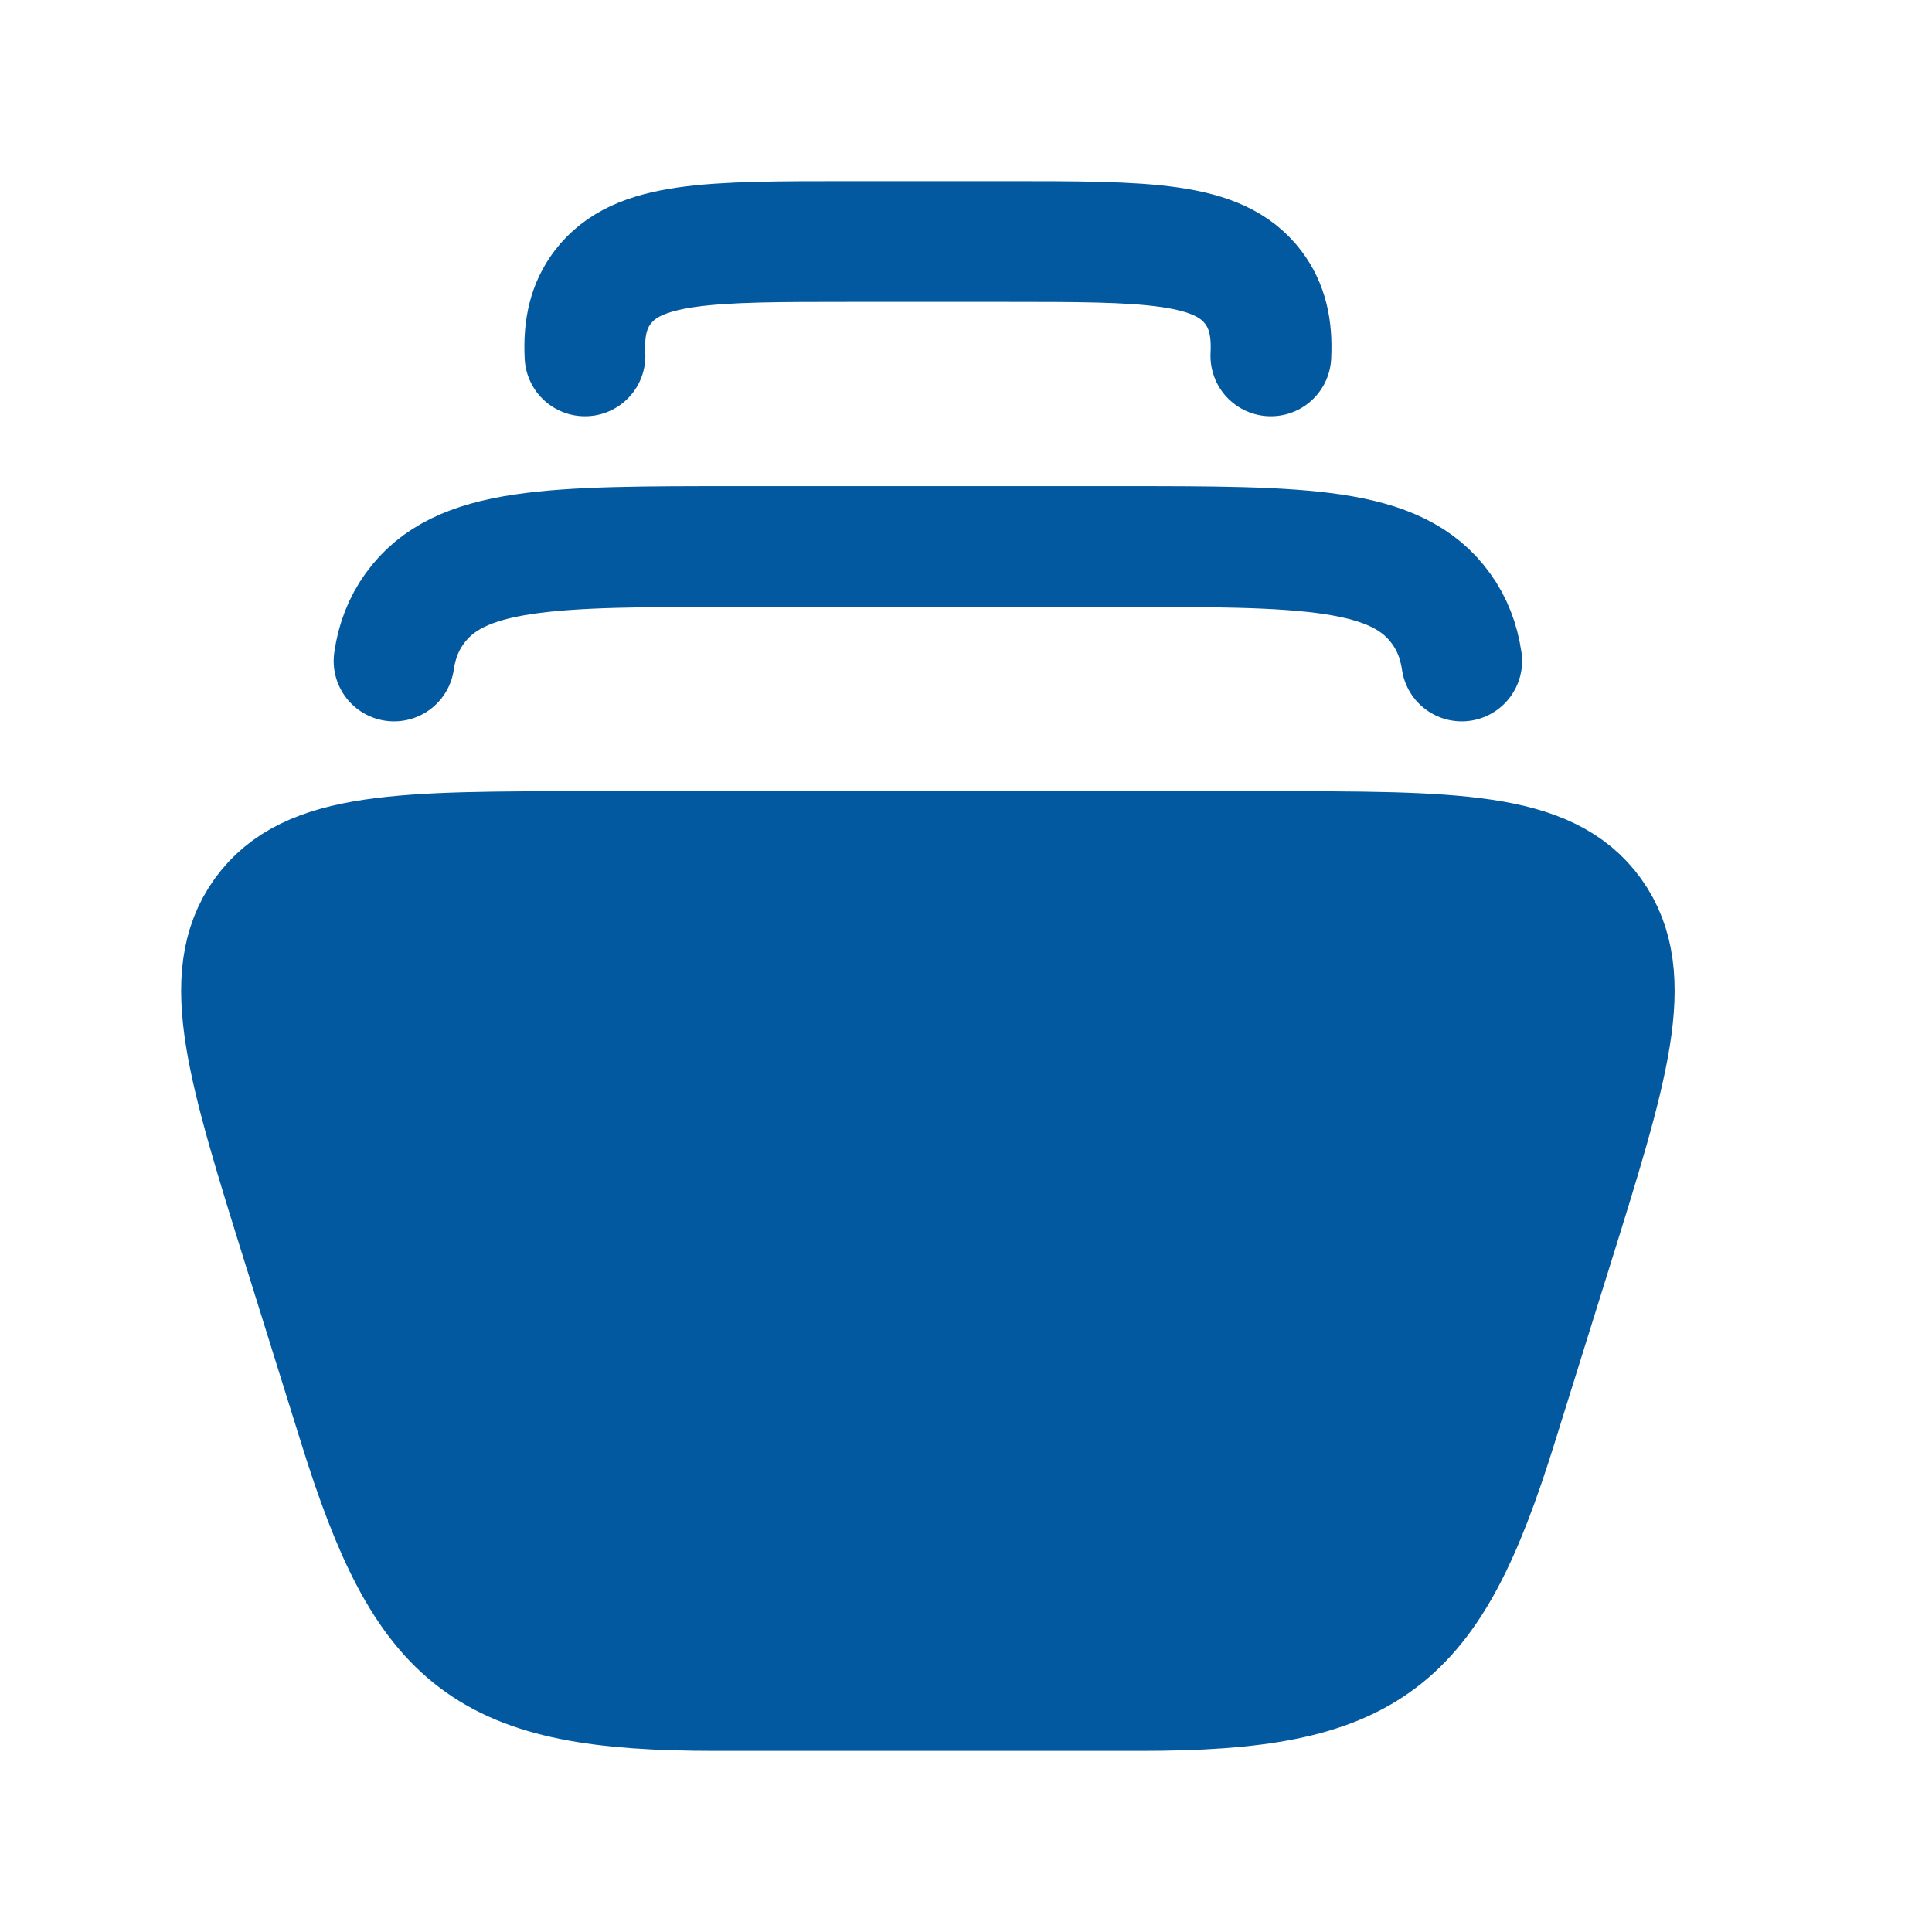
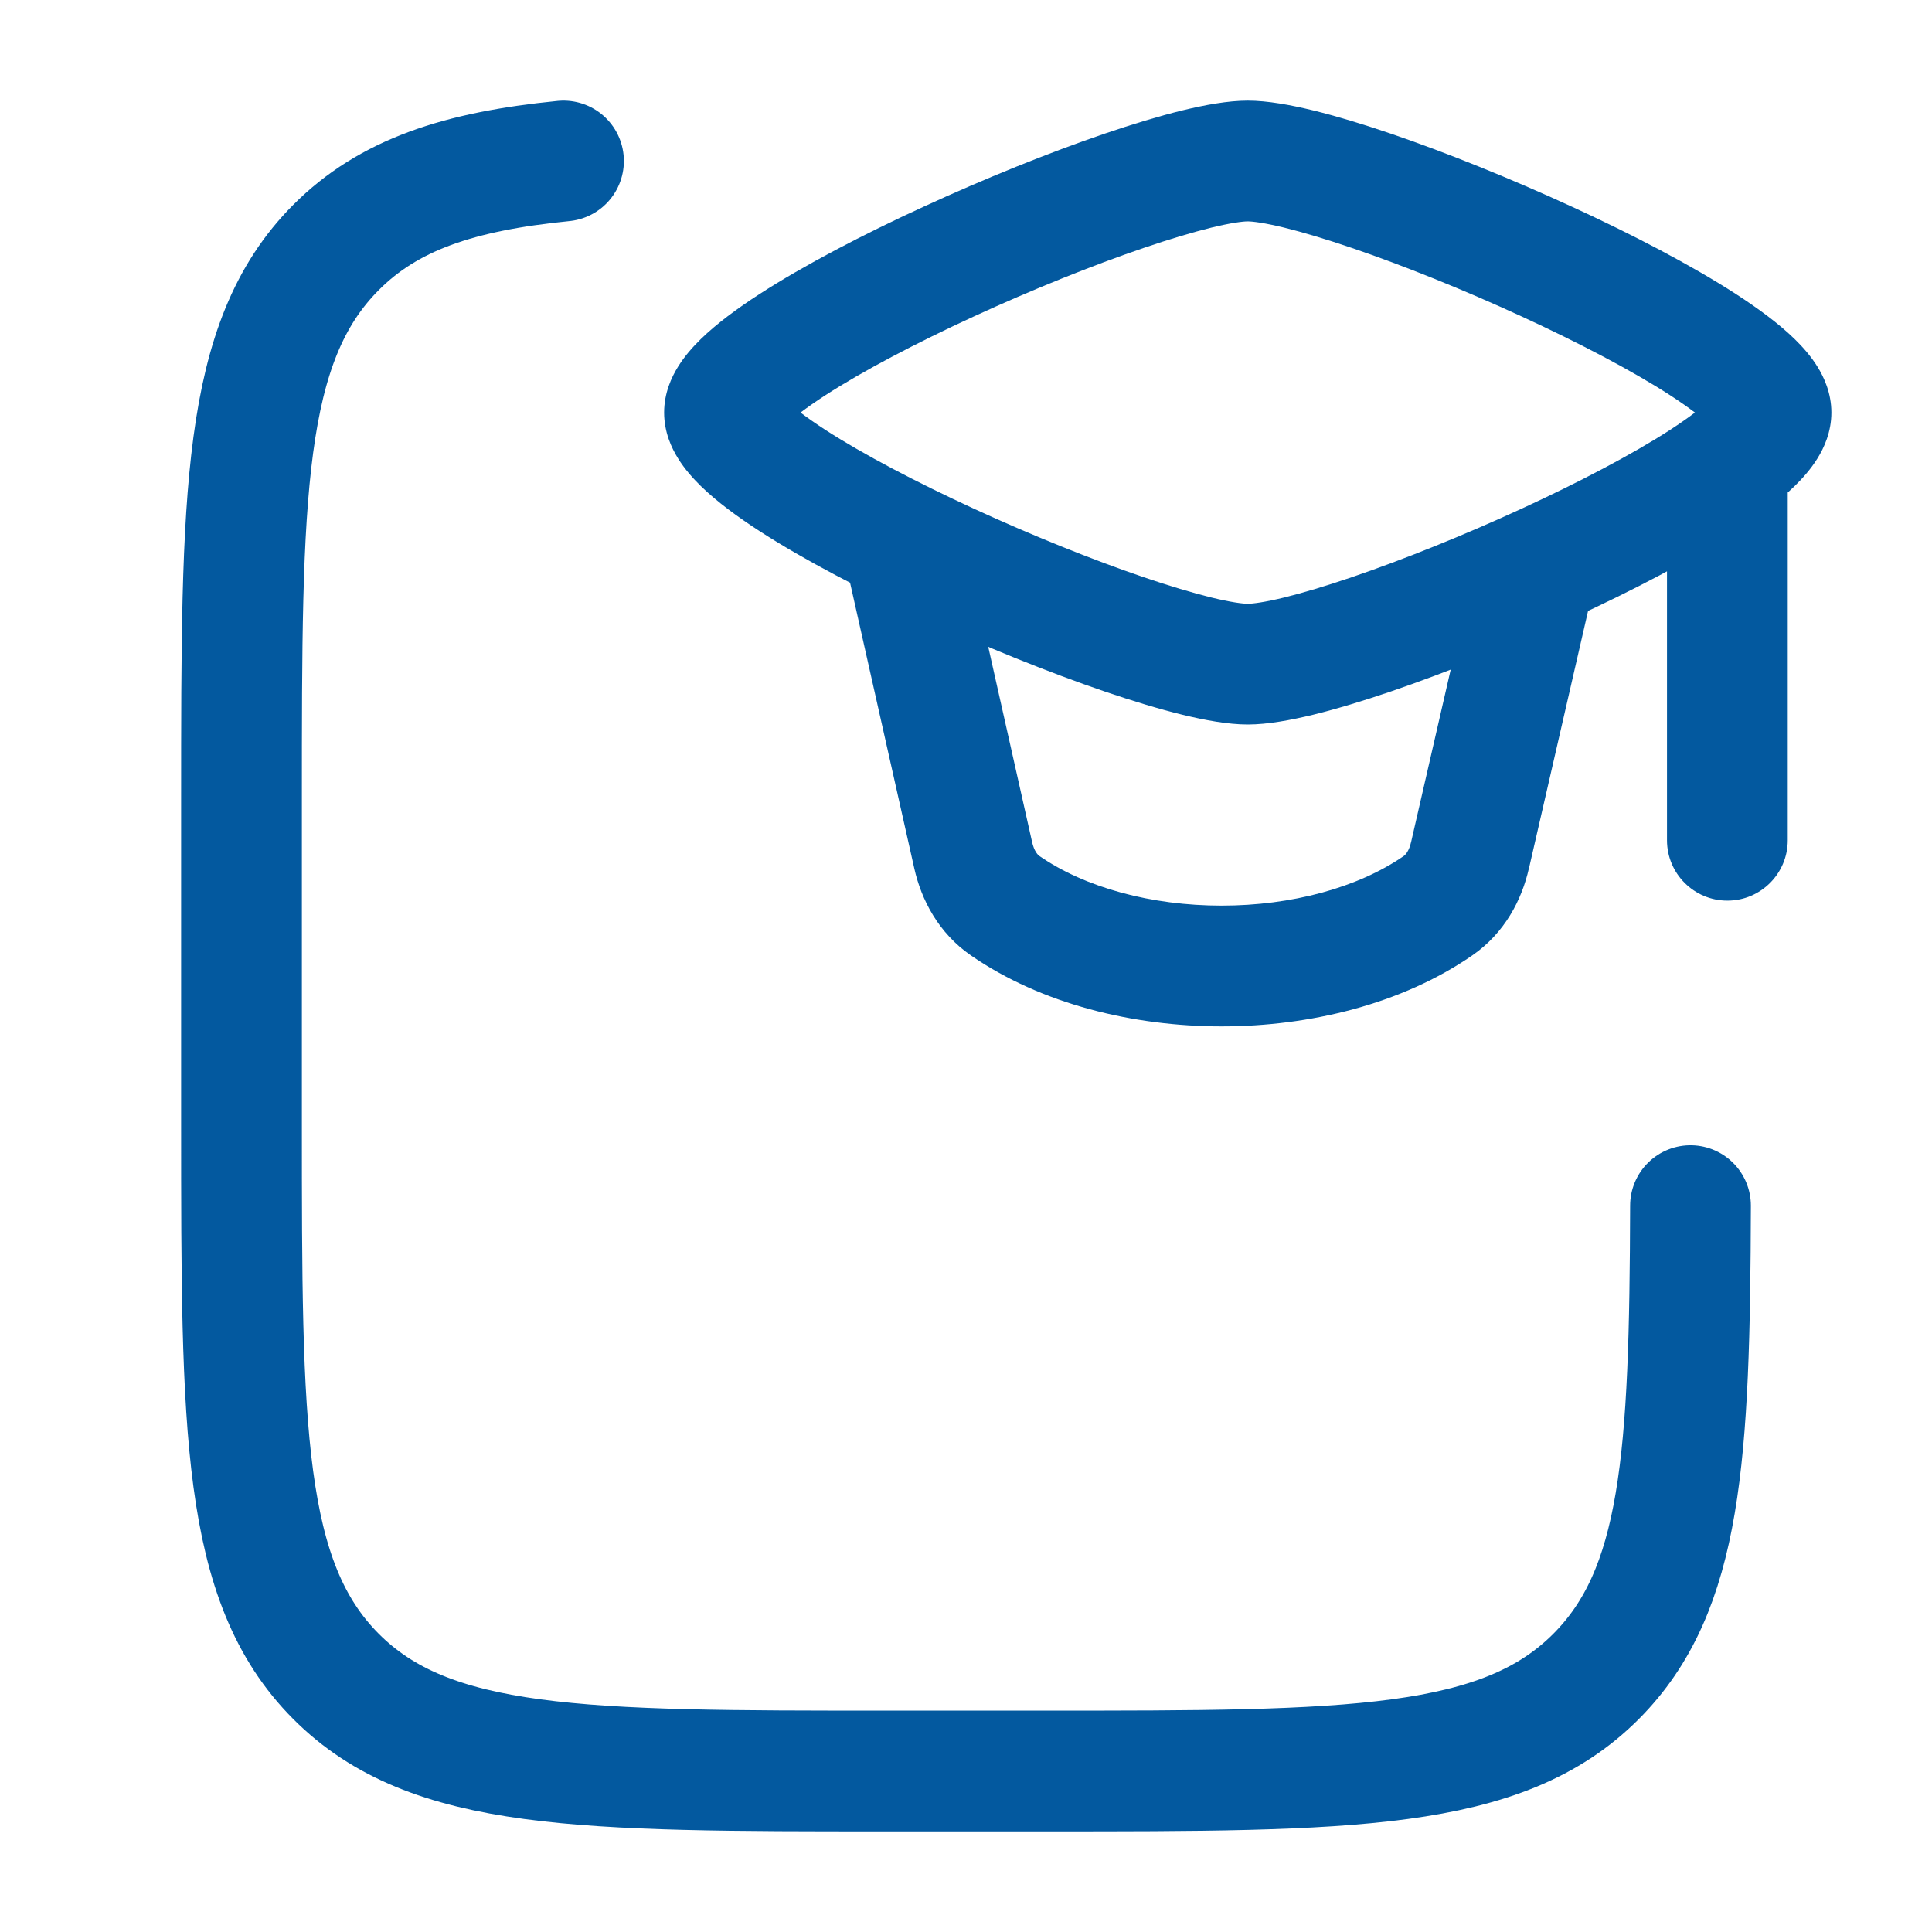
<svg xmlns="http://www.w3.org/2000/svg" width="24" height="24" viewBox="0 0 24 24" fill="none">
-   <path d="M7.267 4.421C7.249 4.069 7.313 3.797 7.487 3.568C7.92 3 8.802 3 10.565 3H12.489C14.252 3 15.134 3 15.567 3.568C15.741 3.797 15.805 4.069 15.787 4.421" stroke="#03599F" stroke-width="1.5" stroke-linecap="round" stroke-linejoin="round" />
-   <path d="M4.895 8.211C4.93 7.965 5.013 7.752 5.15 7.561C5.704 6.789 6.854 6.789 9.152 6.789H13.9C16.198 6.789 17.348 6.789 17.902 7.561C18.04 7.752 18.122 7.965 18.158 8.211" stroke="#03599F" stroke-width="1.5" stroke-linecap="round" stroke-linejoin="round" />
-   <path d="M3.775 15.517L4.456 17.699C5.304 20.418 6.029 21 8.883 21H14.169C17.024 21 17.749 20.418 18.597 17.699L19.278 15.517C19.983 13.26 20.335 12.132 19.778 11.355C19.221 10.579 18.059 10.579 15.736 10.579H7.317C4.993 10.579 3.832 10.579 3.275 11.355C2.718 12.132 3.07 13.26 3.775 15.517Z" fill="#03599F" stroke="#03599F" stroke-width="1.5" stroke-linecap="round" stroke-linejoin="round" />
+   <path d="M7 2C5.7 2.129 4.825 2.419 4.172 3.076C3 4.253 3 6.148 3 9.939V13.959C3 17.75 3 19.645 4.172 20.823C5.343 22 7.229 22 11 22H13.001C16.772 22 18.658 22 19.829 20.823C20.893 19.754 20.991 18.106 21 14.977" stroke="#03599F" stroke-width="1.5" stroke-linecap="round" stroke-linejoin="round" />
+   <path d="M12.007 6.836C11.916 6.431 11.515 6.177 11.111 6.268C10.707 6.359 10.452 6.76 10.543 7.164L12.007 6.836ZM12.089 10.625L12.821 10.46L12.821 10.46L12.089 10.625ZM19.81 7.23C19.903 6.827 19.651 6.424 19.247 6.332C18.843 6.239 18.441 6.491 18.348 6.895L19.81 7.23ZM18.261 10.625L17.53 10.457L17.529 10.46L18.261 10.625ZM12.489 11.253L12.914 10.635L12.914 10.635L12.489 11.253ZM17.861 11.253L18.287 11.87L18.287 11.87L17.861 11.253ZM22.208 5.76C22.208 5.346 21.872 5.01 21.458 5.01C21.044 5.01 20.708 5.346 20.708 5.76H22.208ZM20.708 10.438C20.708 10.852 21.044 11.188 21.458 11.188C21.872 11.188 22.208 10.852 22.208 10.438H20.708ZM9 5.125H9.75C9.75 5.264 9.698 5.345 9.697 5.347C9.693 5.353 9.705 5.334 9.752 5.287C9.848 5.194 10.012 5.067 10.25 4.912C10.721 4.607 11.383 4.26 12.102 3.929C12.817 3.6 13.567 3.298 14.207 3.08C14.527 2.971 14.812 2.886 15.046 2.828C15.292 2.768 15.439 2.75 15.5 2.75V2V1.25C15.254 1.25 14.966 1.304 14.689 1.371C14.399 1.442 14.07 1.542 13.723 1.66C13.028 1.897 12.231 2.219 11.475 2.567C10.723 2.912 9.99 3.294 9.435 3.653C9.16 3.831 8.903 4.02 8.705 4.213C8.607 4.309 8.504 4.424 8.422 4.557C8.343 4.684 8.25 4.881 8.25 5.125H9ZM22 5.125H22.75C22.75 4.881 22.657 4.684 22.578 4.557C22.496 4.424 22.393 4.309 22.295 4.213C22.097 4.02 21.84 3.831 21.565 3.653C21.01 3.294 20.277 2.912 19.525 2.567C18.769 2.219 17.971 1.897 17.277 1.66C16.93 1.542 16.601 1.442 16.311 1.371C16.034 1.304 15.746 1.25 15.5 1.25V2V2.75C15.561 2.75 15.708 2.768 15.954 2.828C16.188 2.886 16.473 2.971 16.793 3.08C17.433 3.298 18.183 3.6 18.898 3.929C19.617 4.26 20.279 4.607 20.75 4.912C20.988 5.067 21.152 5.194 21.248 5.287C21.295 5.334 21.307 5.353 21.303 5.347C21.302 5.345 21.25 5.264 21.25 5.125H22ZM22 5.125H21.25C21.25 4.986 21.302 4.905 21.303 4.903C21.307 4.897 21.295 4.916 21.248 4.963C21.152 5.056 20.988 5.183 20.75 5.338C20.279 5.643 19.617 5.99 18.898 6.321C18.183 6.65 17.433 6.952 16.793 7.17C16.473 7.279 16.188 7.364 15.954 7.422C15.708 7.482 15.561 7.5 15.5 7.5V8.25V9C15.746 9 16.034 8.946 16.311 8.879C16.601 8.808 16.93 8.708 17.277 8.59C17.971 8.353 18.769 8.031 19.525 7.683C20.277 7.338 21.01 6.956 21.565 6.597C21.84 6.419 22.097 6.23 22.295 6.037C22.393 5.941 22.496 5.826 22.578 5.693C22.657 5.566 22.75 5.369 22.75 5.125H22ZM9 5.125H8.25C8.25 5.369 8.343 5.566 8.422 5.693C8.504 5.826 8.607 5.941 8.705 6.037C8.903 6.23 9.16 6.419 9.435 6.597C9.99 6.956 10.723 7.338 11.475 7.683C12.231 8.031 13.028 8.353 13.723 8.59C14.07 8.708 14.399 8.808 14.689 8.879C14.966 8.946 15.254 9 15.5 9V8.25V7.5C15.439 7.5 15.292 7.482 15.046 7.422C14.812 7.364 14.527 7.279 14.207 7.17C13.567 6.952 12.817 6.65 12.102 6.321C11.383 5.99 10.721 5.643 10.25 5.338C10.012 5.183 9.848 5.056 9.752 4.963C9.705 4.916 9.693 4.897 9.697 4.903C9.698 4.905 9.75 4.986 9.75 5.125H9ZM11.275 7L10.543 7.164L11.358 10.789L12.089 10.625L12.821 10.46L12.007 6.836L11.275 7ZM19.079 7.062L18.348 6.895L17.53 10.457L18.261 10.625L18.992 10.793L19.81 7.23L19.079 7.062ZM12.489 11.253L12.063 11.87C12.941 12.475 14.082 12.75 15.175 12.75C16.268 12.75 17.409 12.475 18.287 11.87L17.861 11.253L17.436 10.635C16.868 11.027 16.045 11.25 15.175 11.25C14.305 11.25 13.482 11.027 12.914 10.635L12.489 11.253ZM18.261 10.625L17.529 10.46C17.504 10.572 17.459 10.62 17.436 10.635L17.861 11.253L18.287 11.87C18.694 11.59 18.906 11.173 18.992 10.789L18.261 10.625ZM12.089 10.625L11.358 10.789C11.444 11.173 11.656 11.59 12.063 11.87L12.489 11.253L12.914 10.635C12.891 10.62 12.846 10.572 12.821 10.46L12.089 10.625ZM21.458 5.76H20.708V10.438H21.458H22.208V5.76H21.458Z" fill="#03599F" />
</svg>
